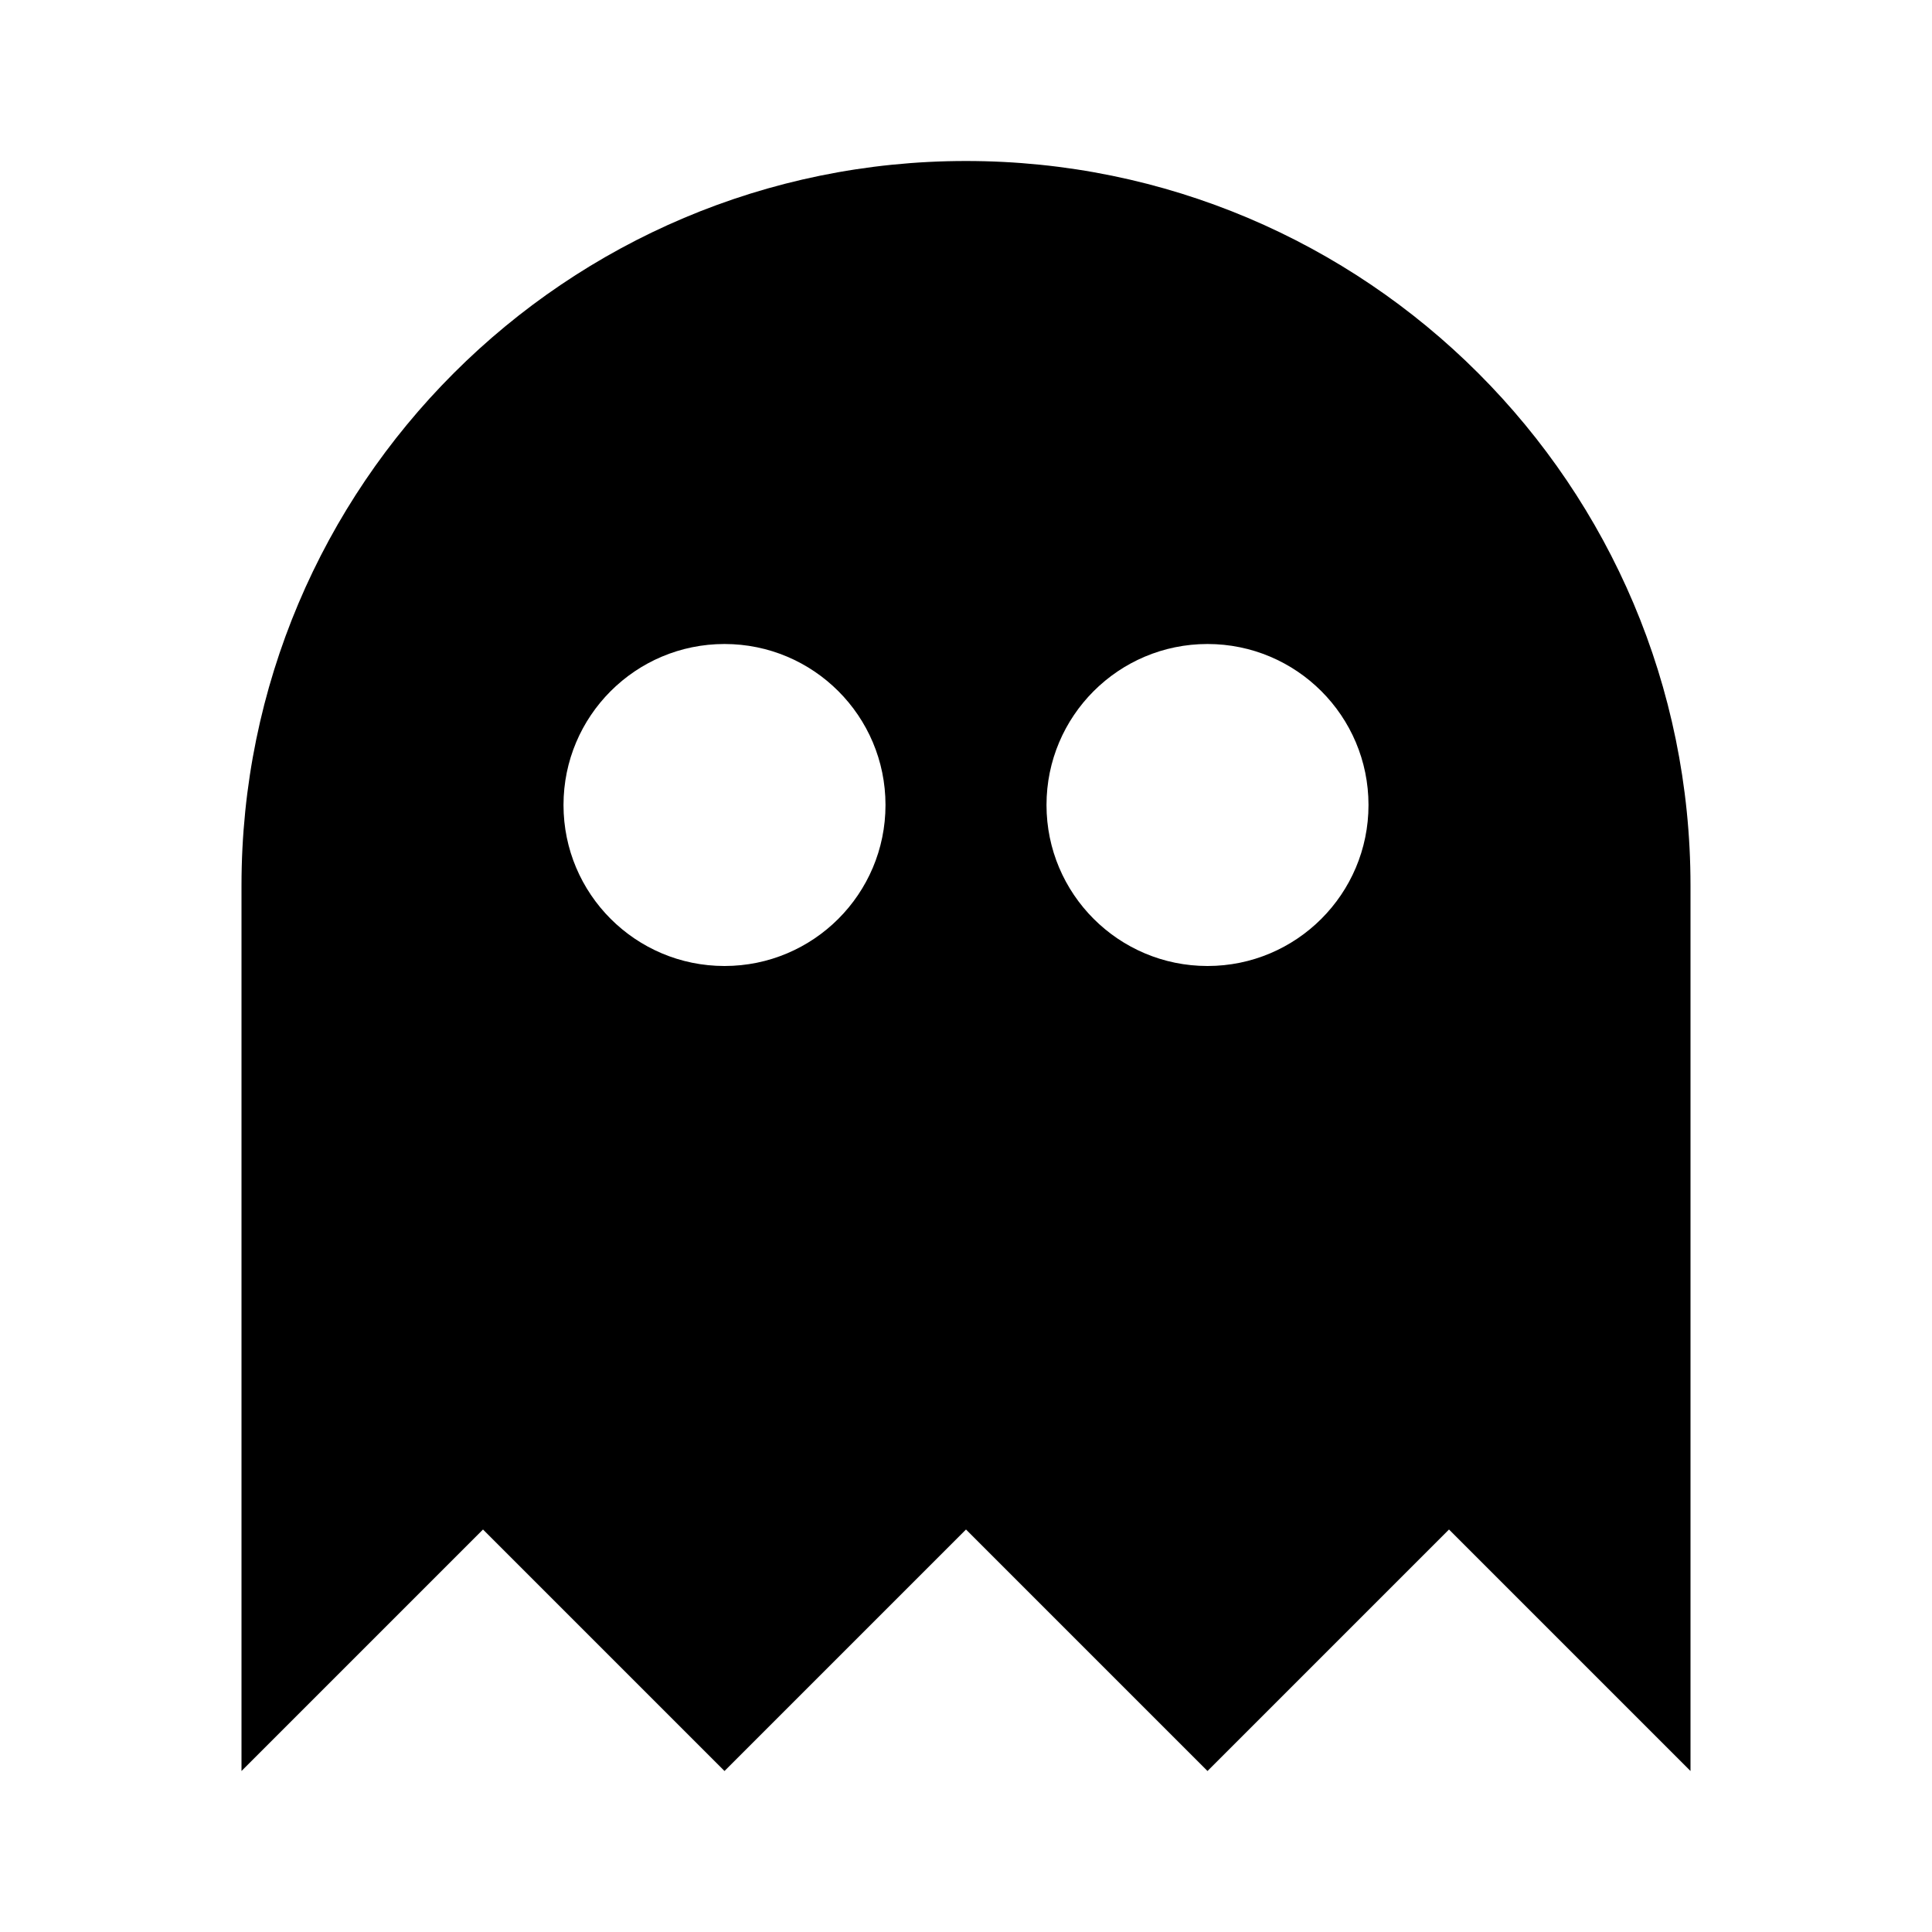
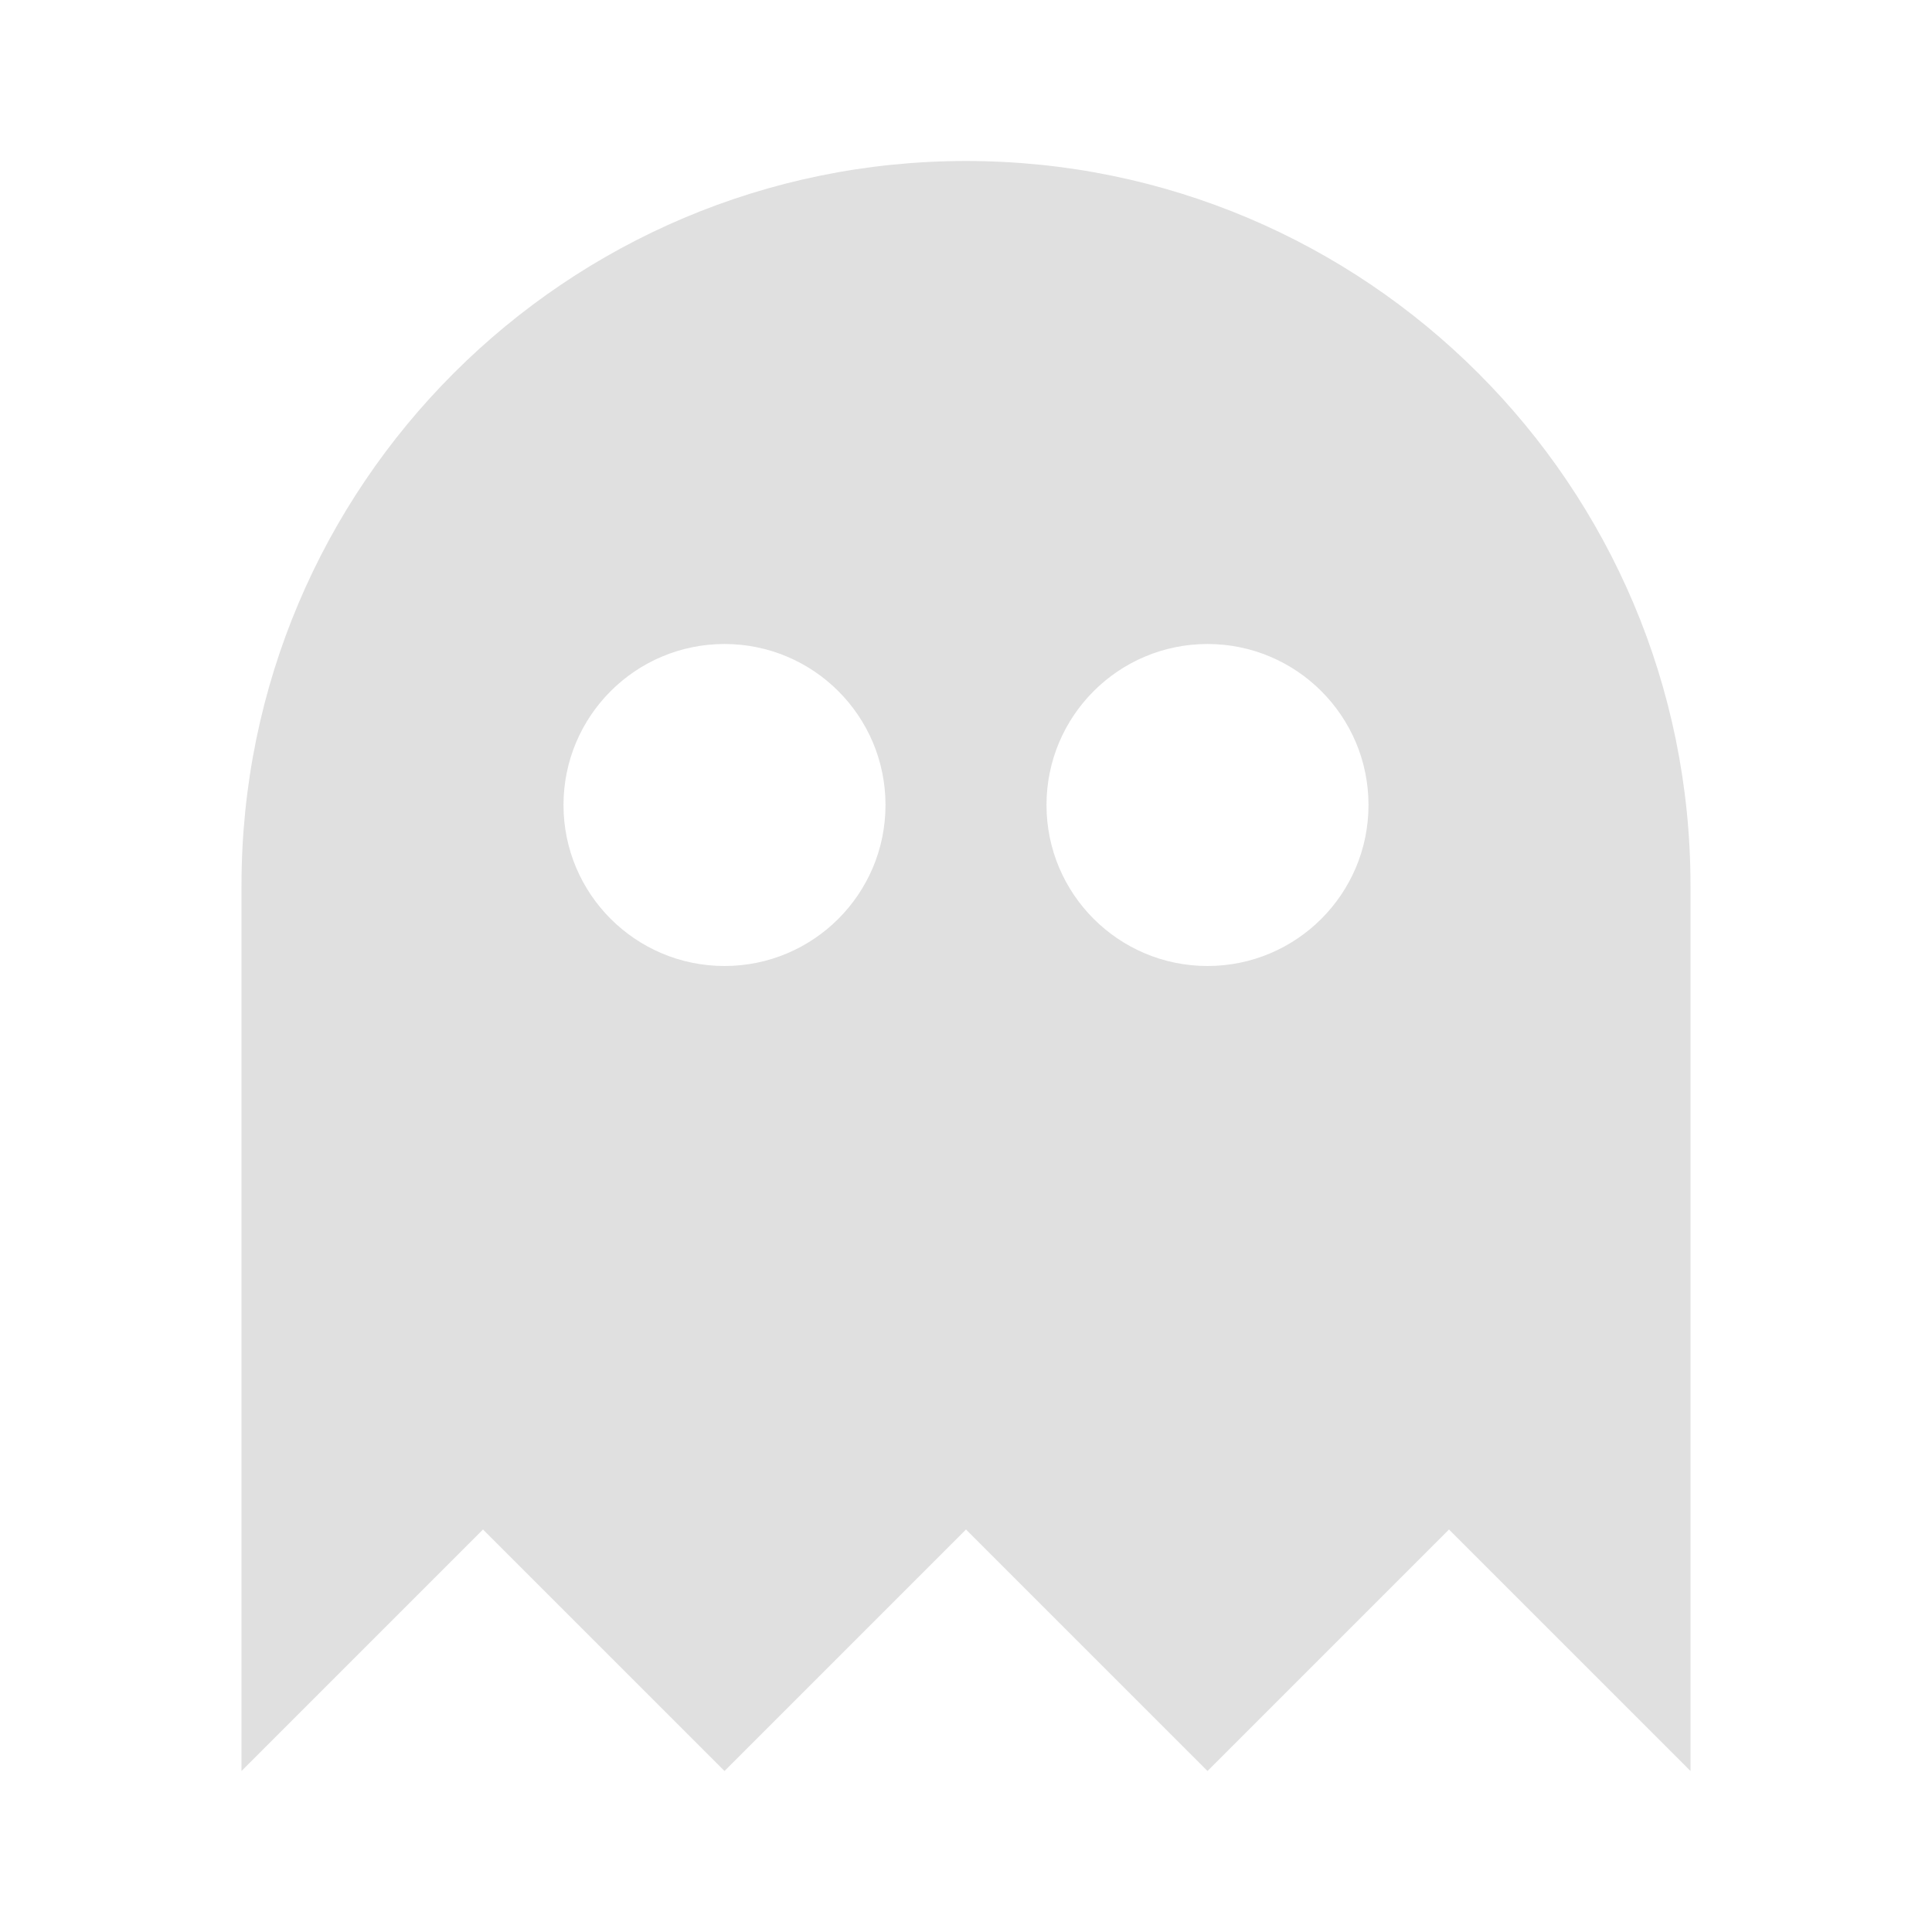
<svg xmlns="http://www.w3.org/2000/svg" version="1.1" width="24" height="24" viewBox="0 0 24 24">
-   <path d="M12,2A9,9 0 0,0 3,11V22L6,19L9,22L12,19L15,22L18,19L21,22V11A9,9 0 0,0 12,2M9,8A2,2 0 0,1 11,10A2,2 0 0,1 9,12A2,2 0 0,1 7,10A2,2 0 0,1 9,8M15,8A2,2 0 0,1 17,10A2,2 0 0,1 15,12A2,2 0 0,1 13,10A2,2 0 0,1 15,8Z" />
+   <path fill="#e0e0e0" d="M12,2A9,9 0 0,0 3,11V22L6,19L9,22L12,19L15,22L18,19L21,22V11A9,9 0 0,0 12,2M9,8A2,2 0 0,1 11,10A2,2 0 0,1 9,12A2,2 0 0,1 7,10A2,2 0 0,1 9,8M15,8A2,2 0 0,1 17,10A2,2 0 0,1 15,12A2,2 0 0,1 13,10A2,2 0 0,1 15,8Z" />
</svg>
